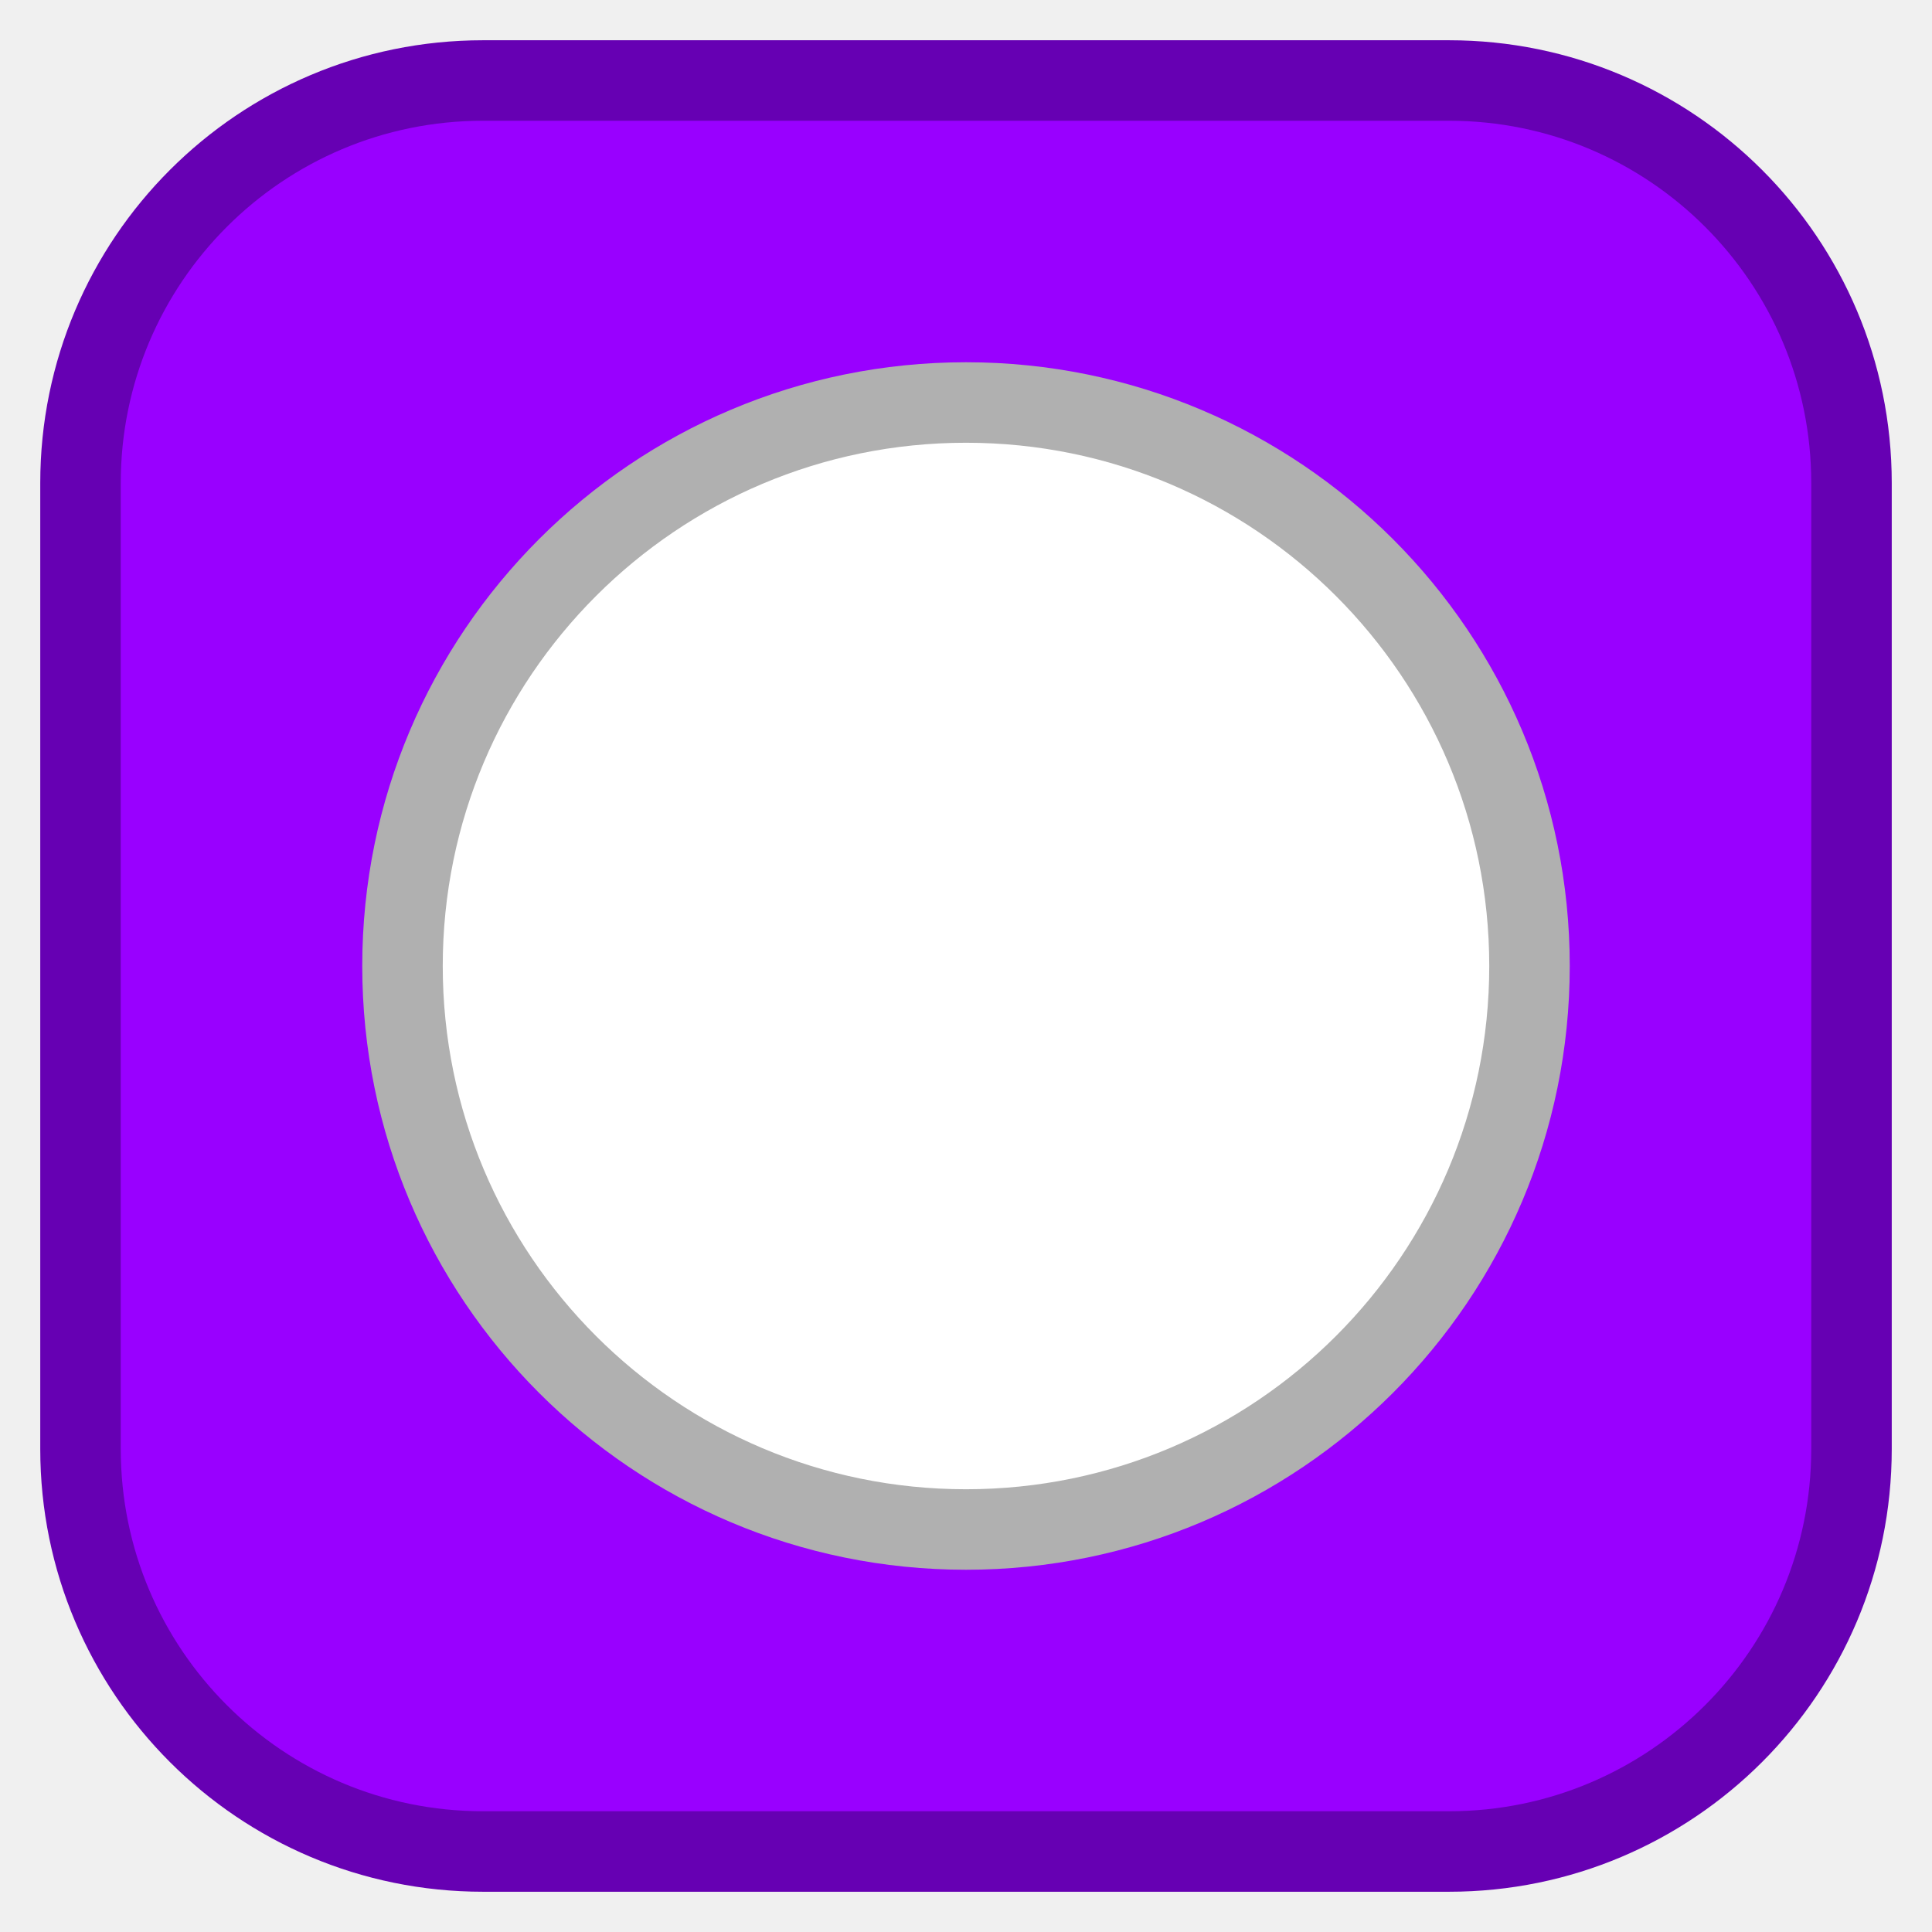
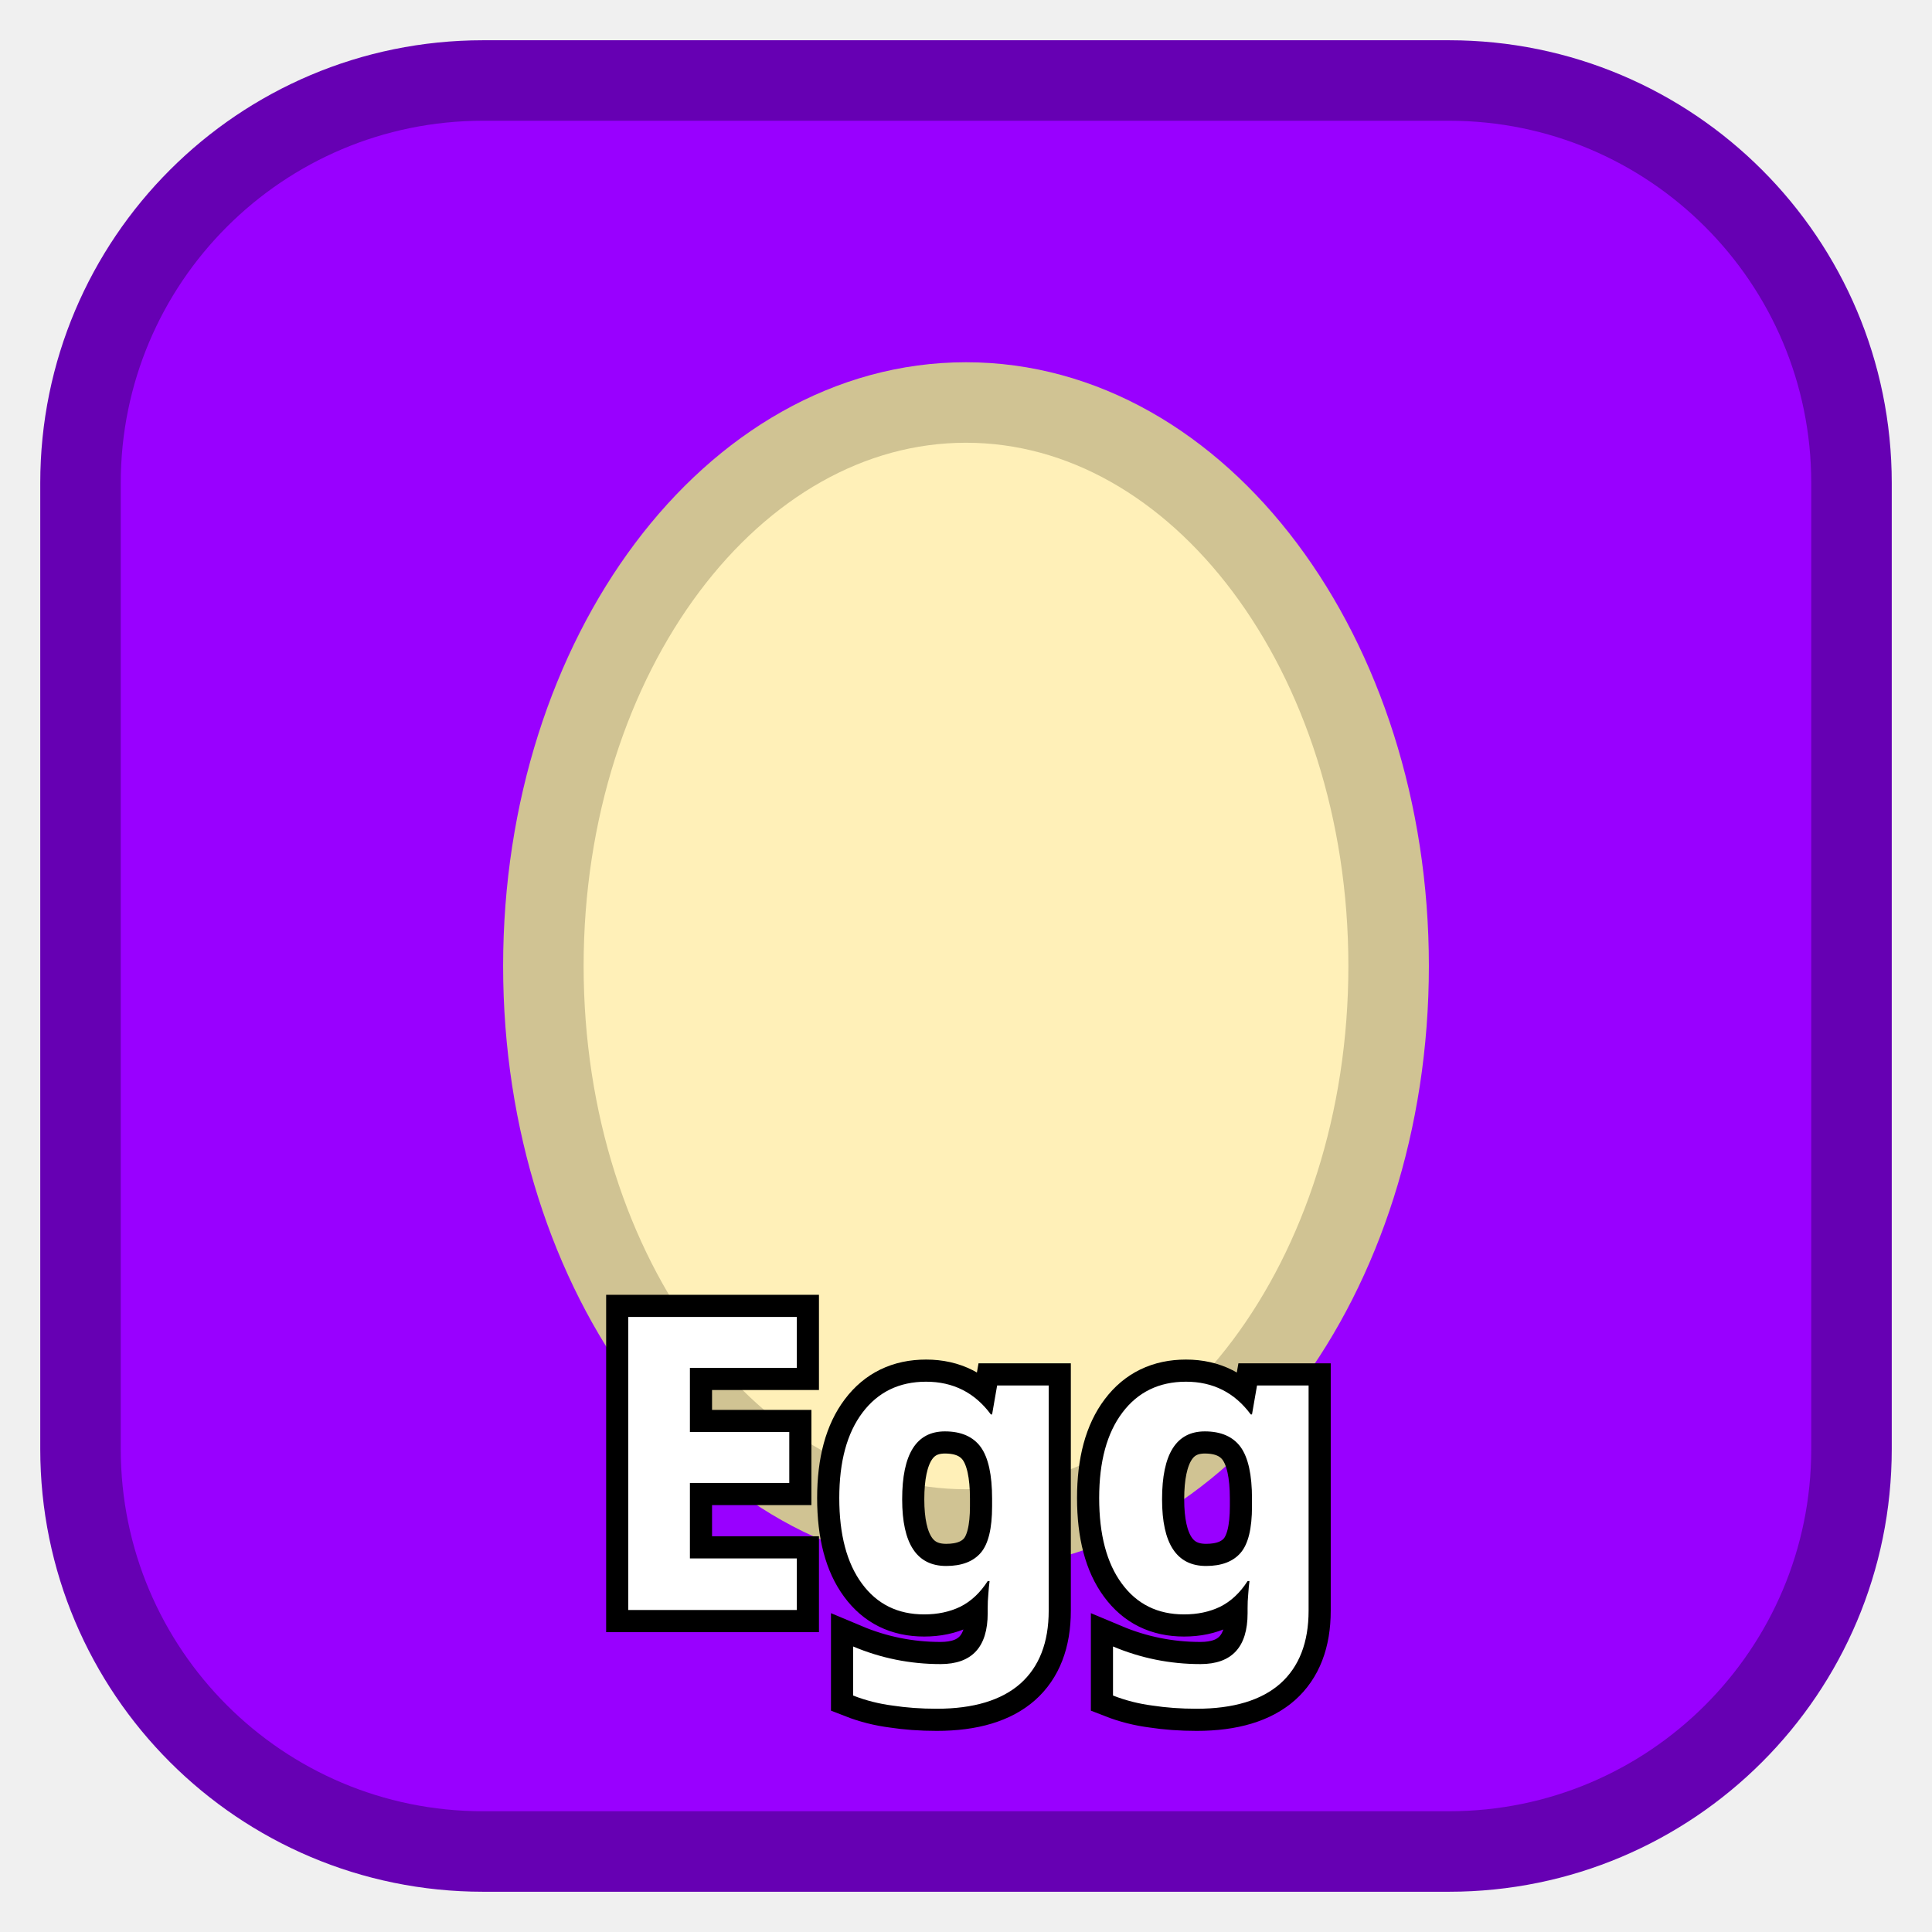
<svg xmlns="http://www.w3.org/2000/svg" viewBox="0 0 48 48" width="48" height="48">
  <rect x="2" y="2" width="44" height="44" rx="10" ry="10" fill="#9900ff" stroke="#6600b3" stroke-width="2" />
-   <circle cx="24" cy="24" r="14" fill="#ffffff" stroke="#b0b0b0" stroke-width="2" />
+   <ellipse cx="24" cy="24" rx="10.5" ry="14" fill="#fff0b8" stroke="#d0c393" stroke-width="2" />
+   <text x="24" y="40" font-family="Rajdhani, sans-serif" font-size="10.2" font-weight="700" fill="#ffffff" stroke="#000000" stroke-width="1.1" paint-order="stroke fill" text-anchor="middle">Egg</text>
</svg>
